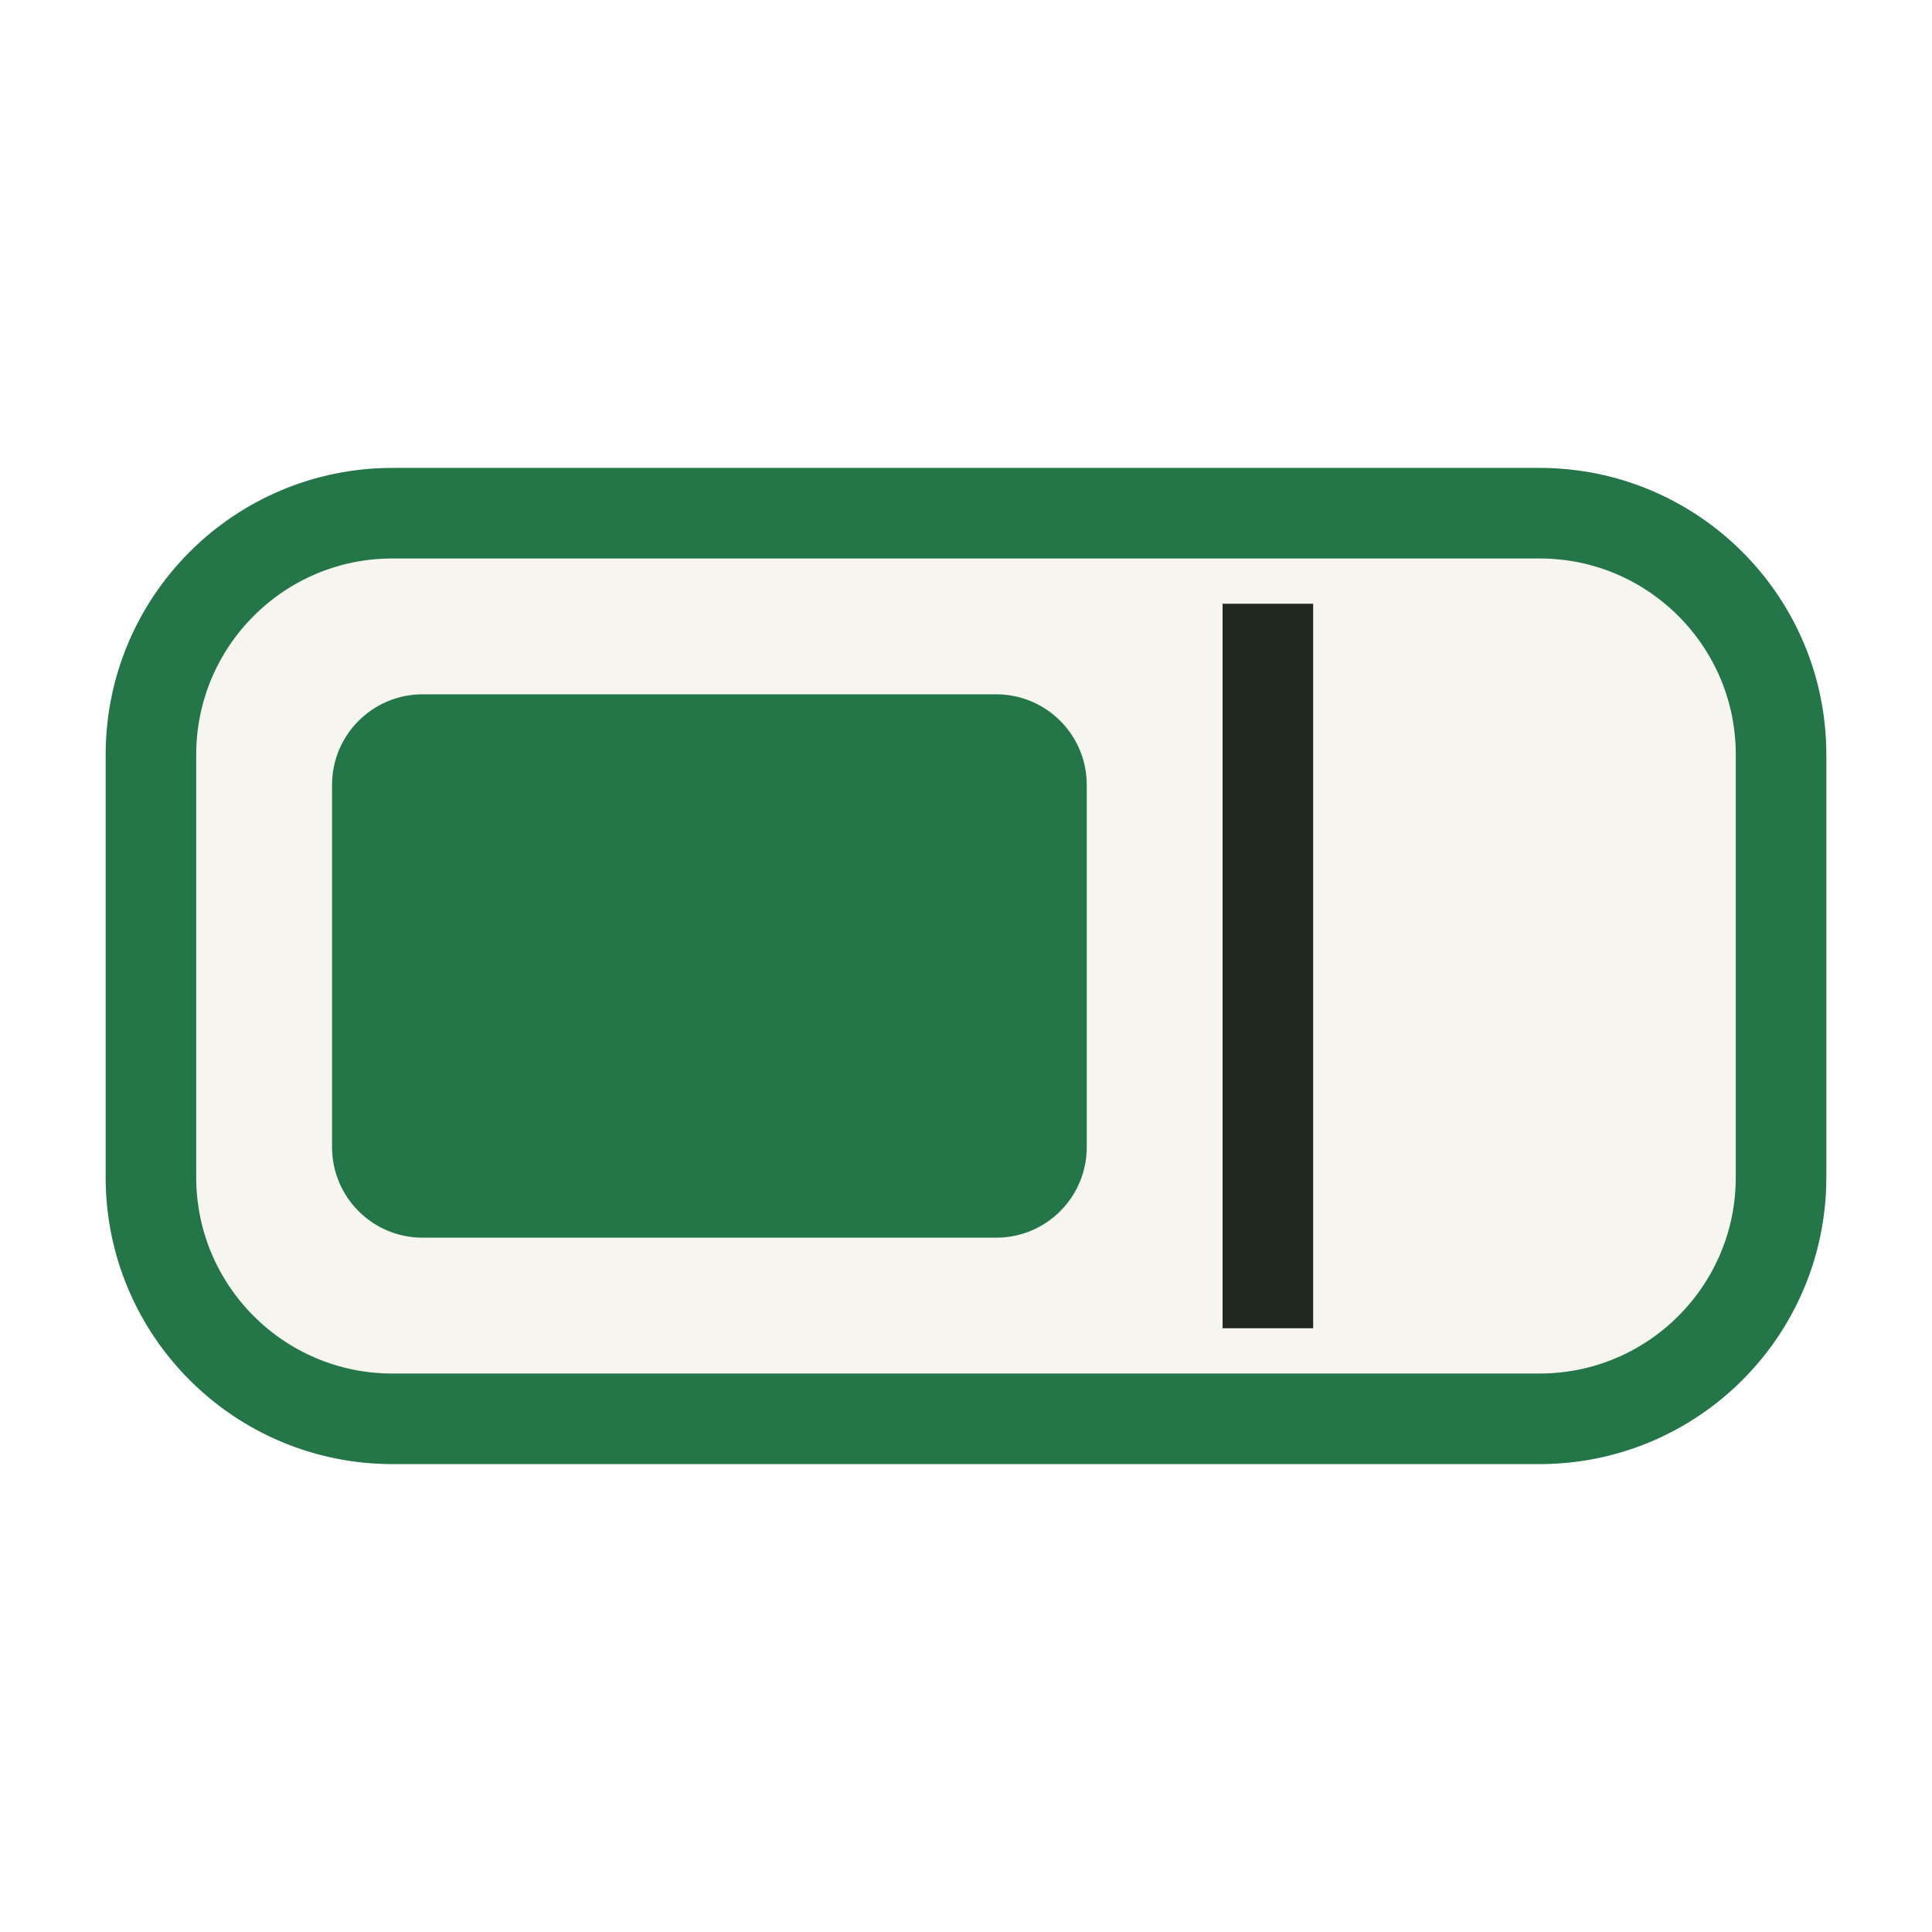
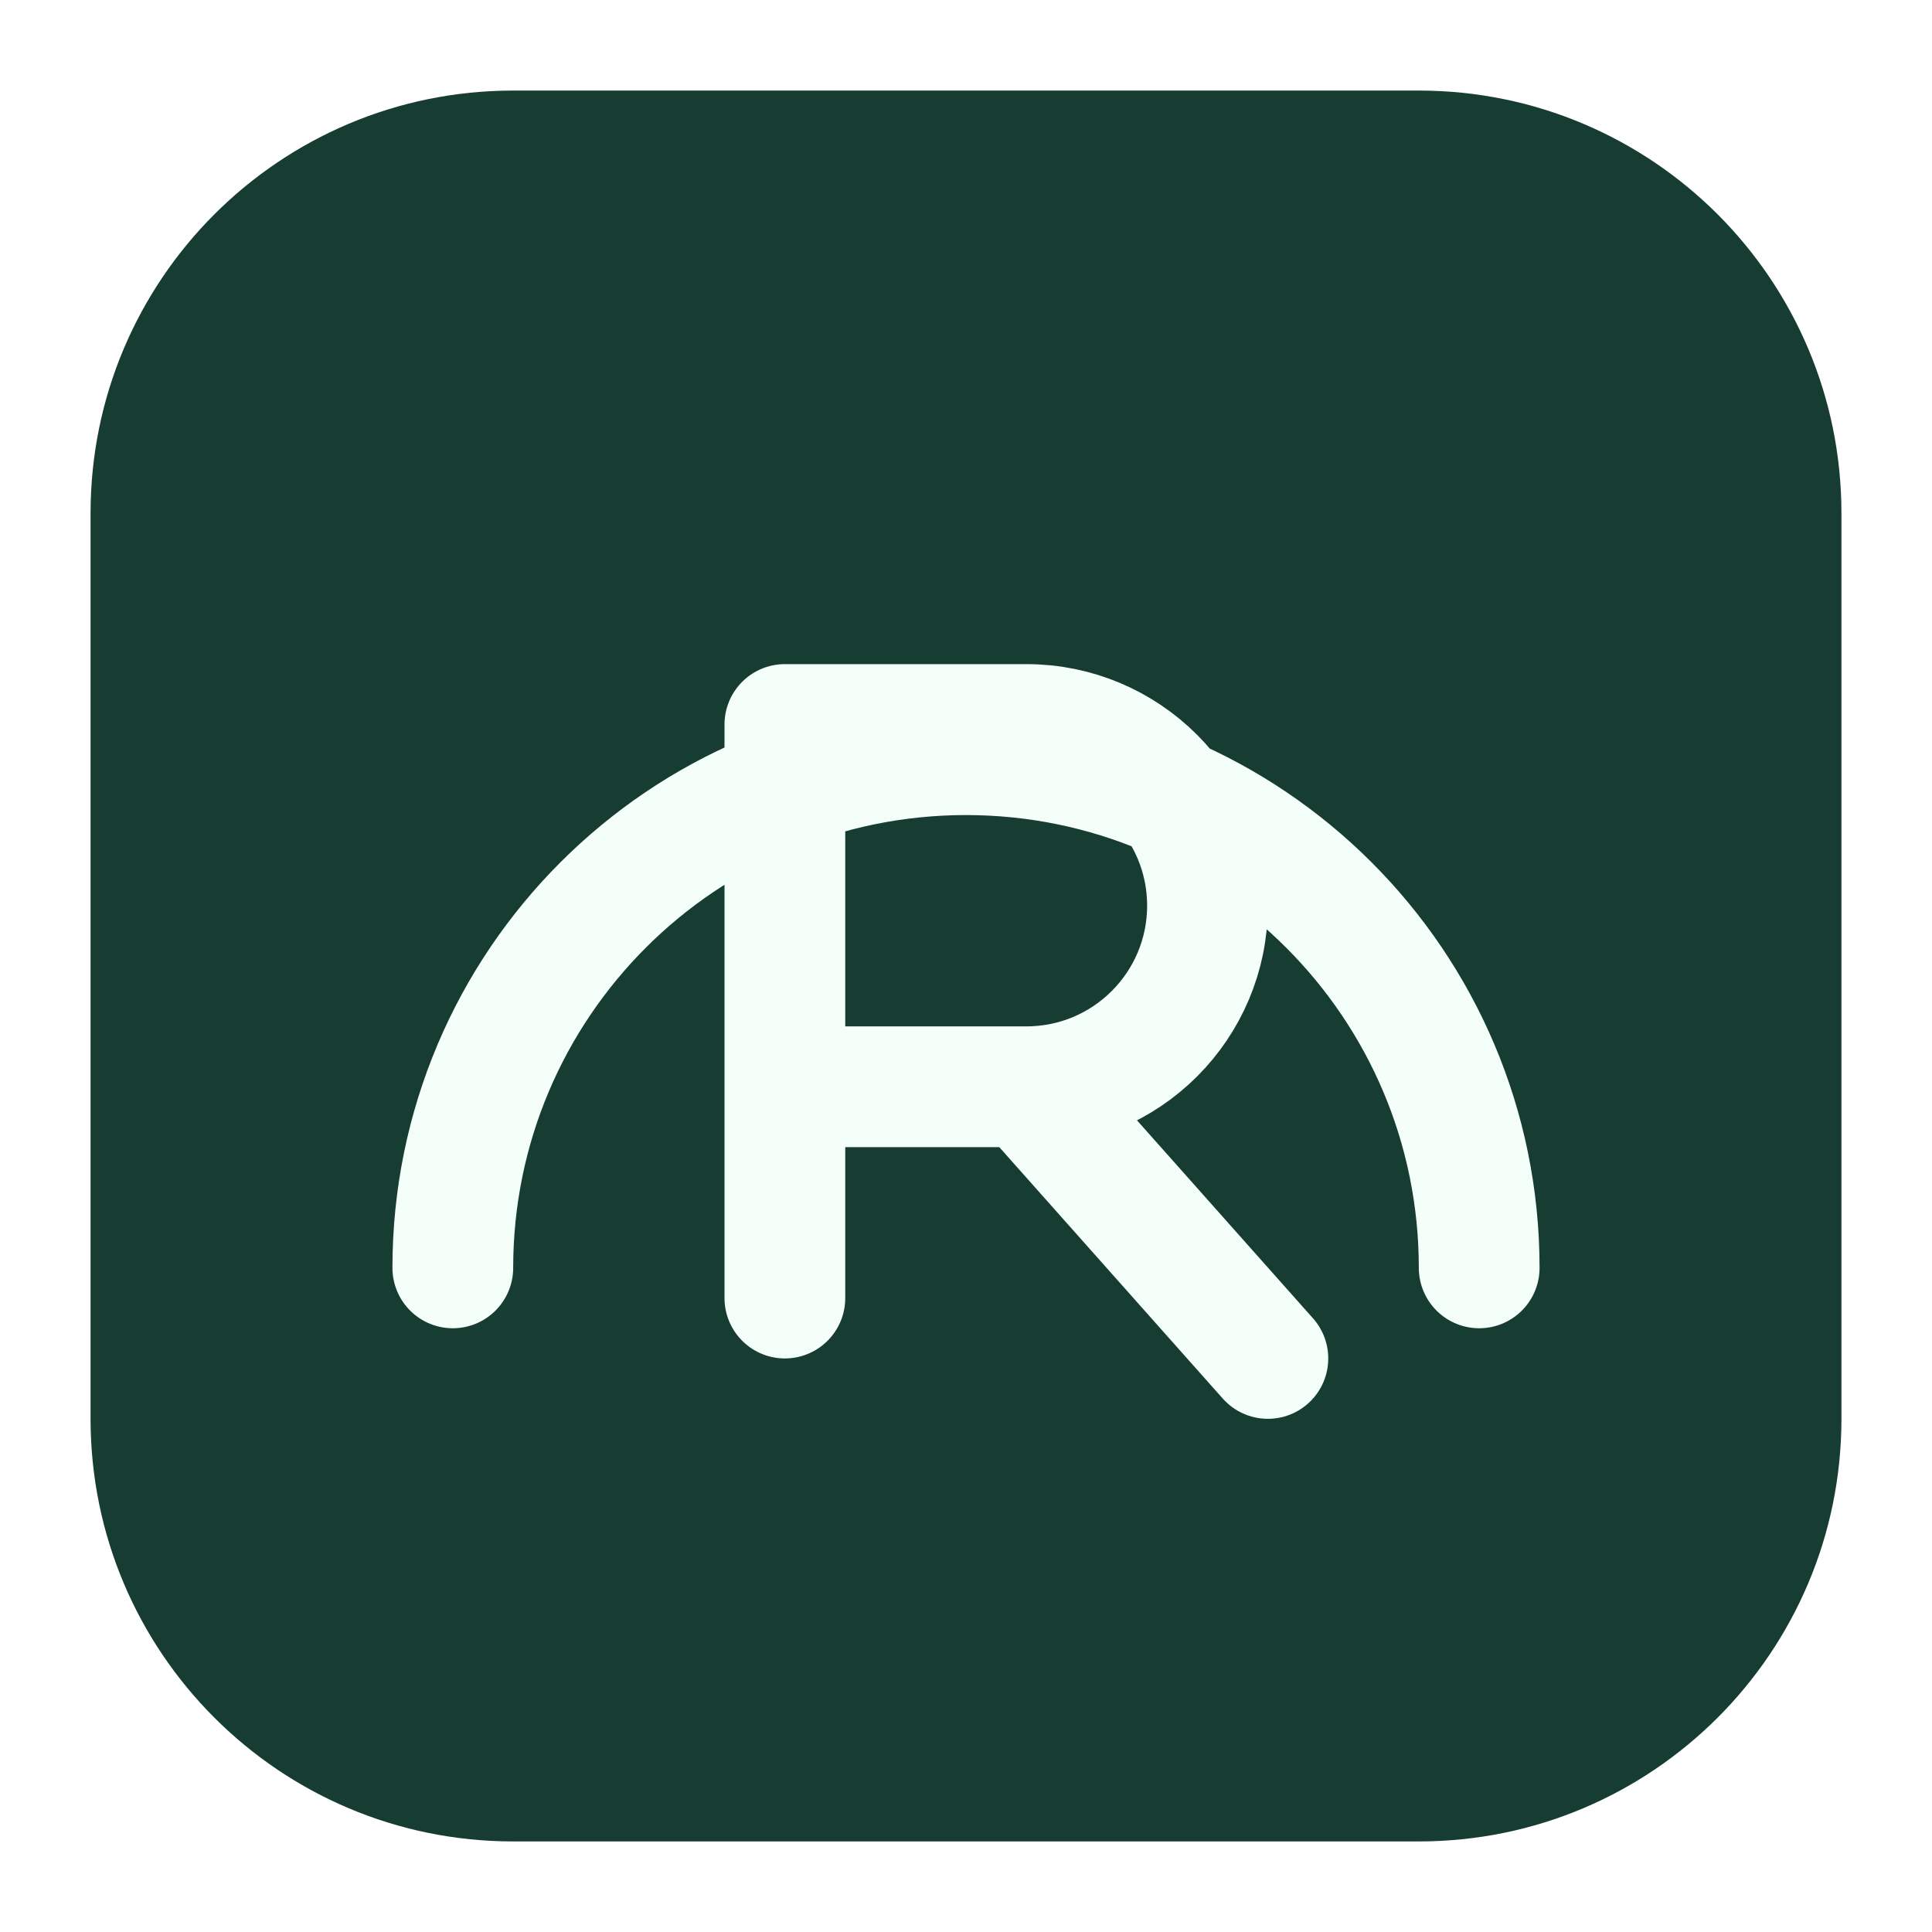
- <svg xmlns="http://www.w3.org/2000/svg" viewBox="0 0 64 64">
-   <rect x="5" y="17" width="54" height="30" rx="8" fill="#f6f5ef" stroke="#247548" stroke-width="3" />
-   <rect x="11" y="23" width="25" height="18" rx="3" fill="#247548" />
-   <path d="M42 20v24" stroke="#202820" stroke-width="3" />
+ <svg xmlns="http://www.w3.org/2000/svg" width="64" height="64" viewBox="0 0 64 64">
+   <rect x="3" y="3" width="58" height="58" rx="14" fill="#173d32" />
+   <path d="M15 42a17 17 0 1 1 34 0M26 43V24h8a6 6 0 0 1 0 12h-8m8 0 8 9" fill="none" stroke="#f3fff8" stroke-width="4" stroke-linecap="round" stroke-linejoin="round" />
</svg>
